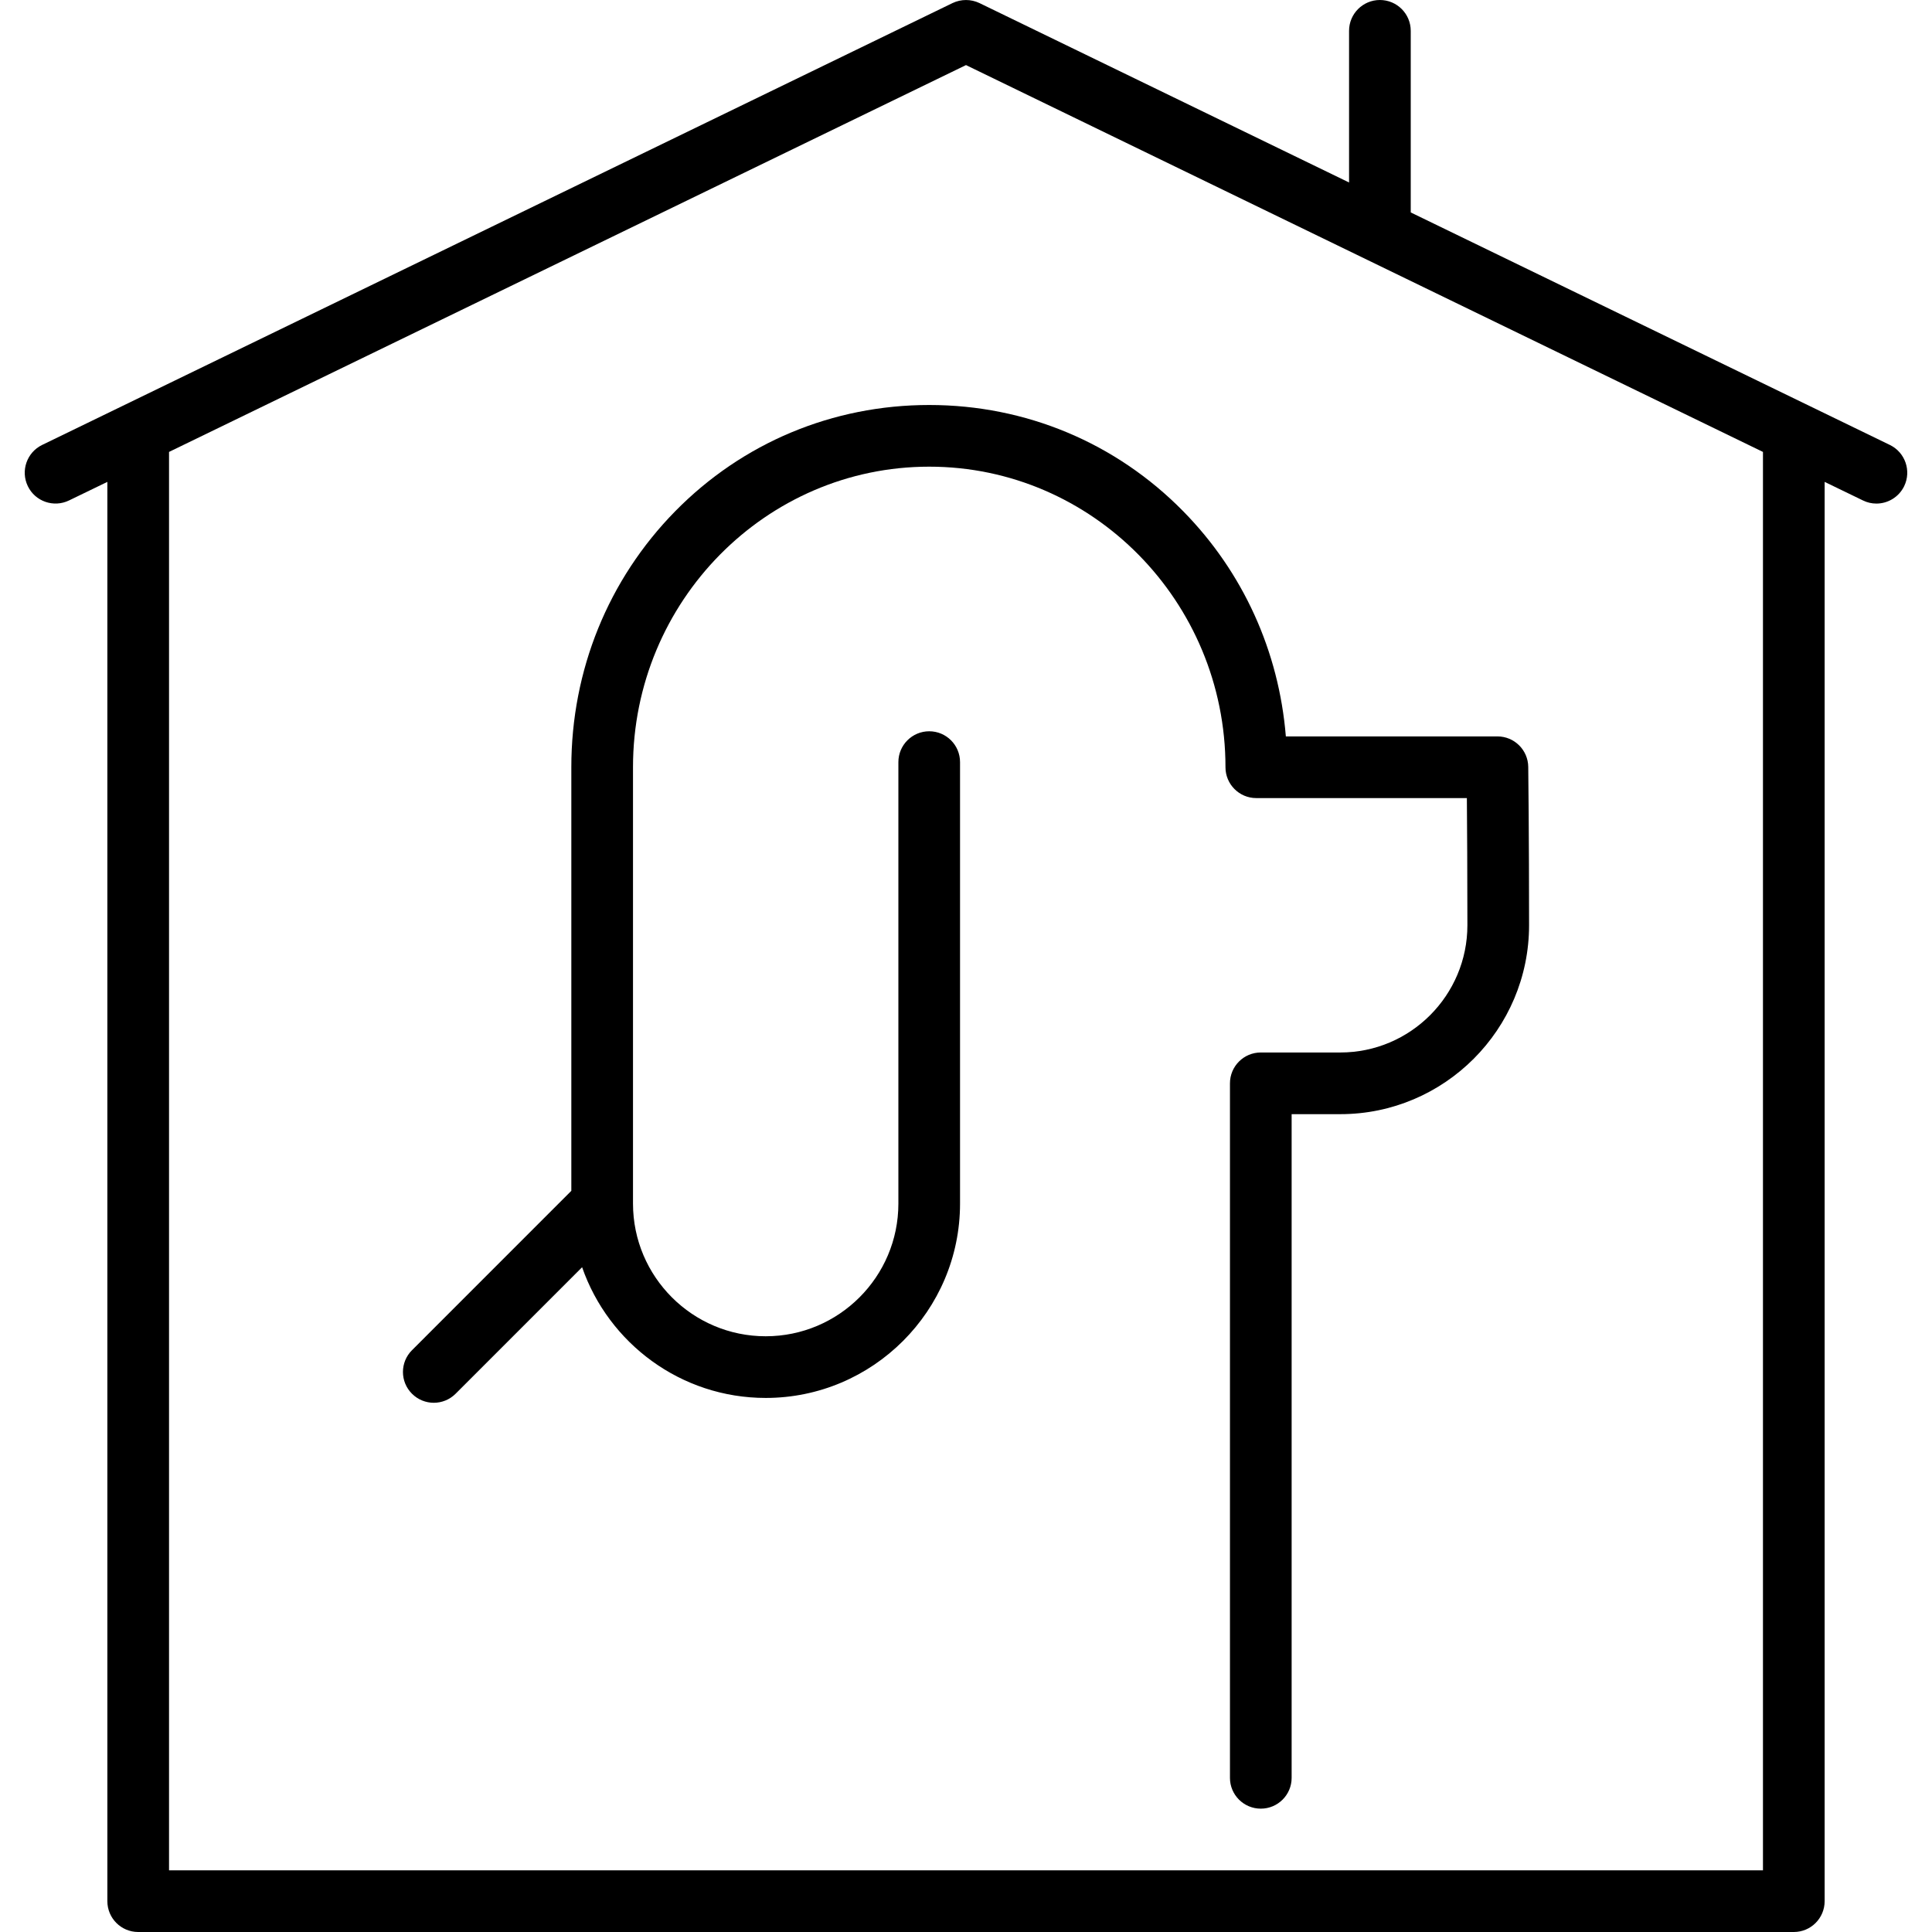
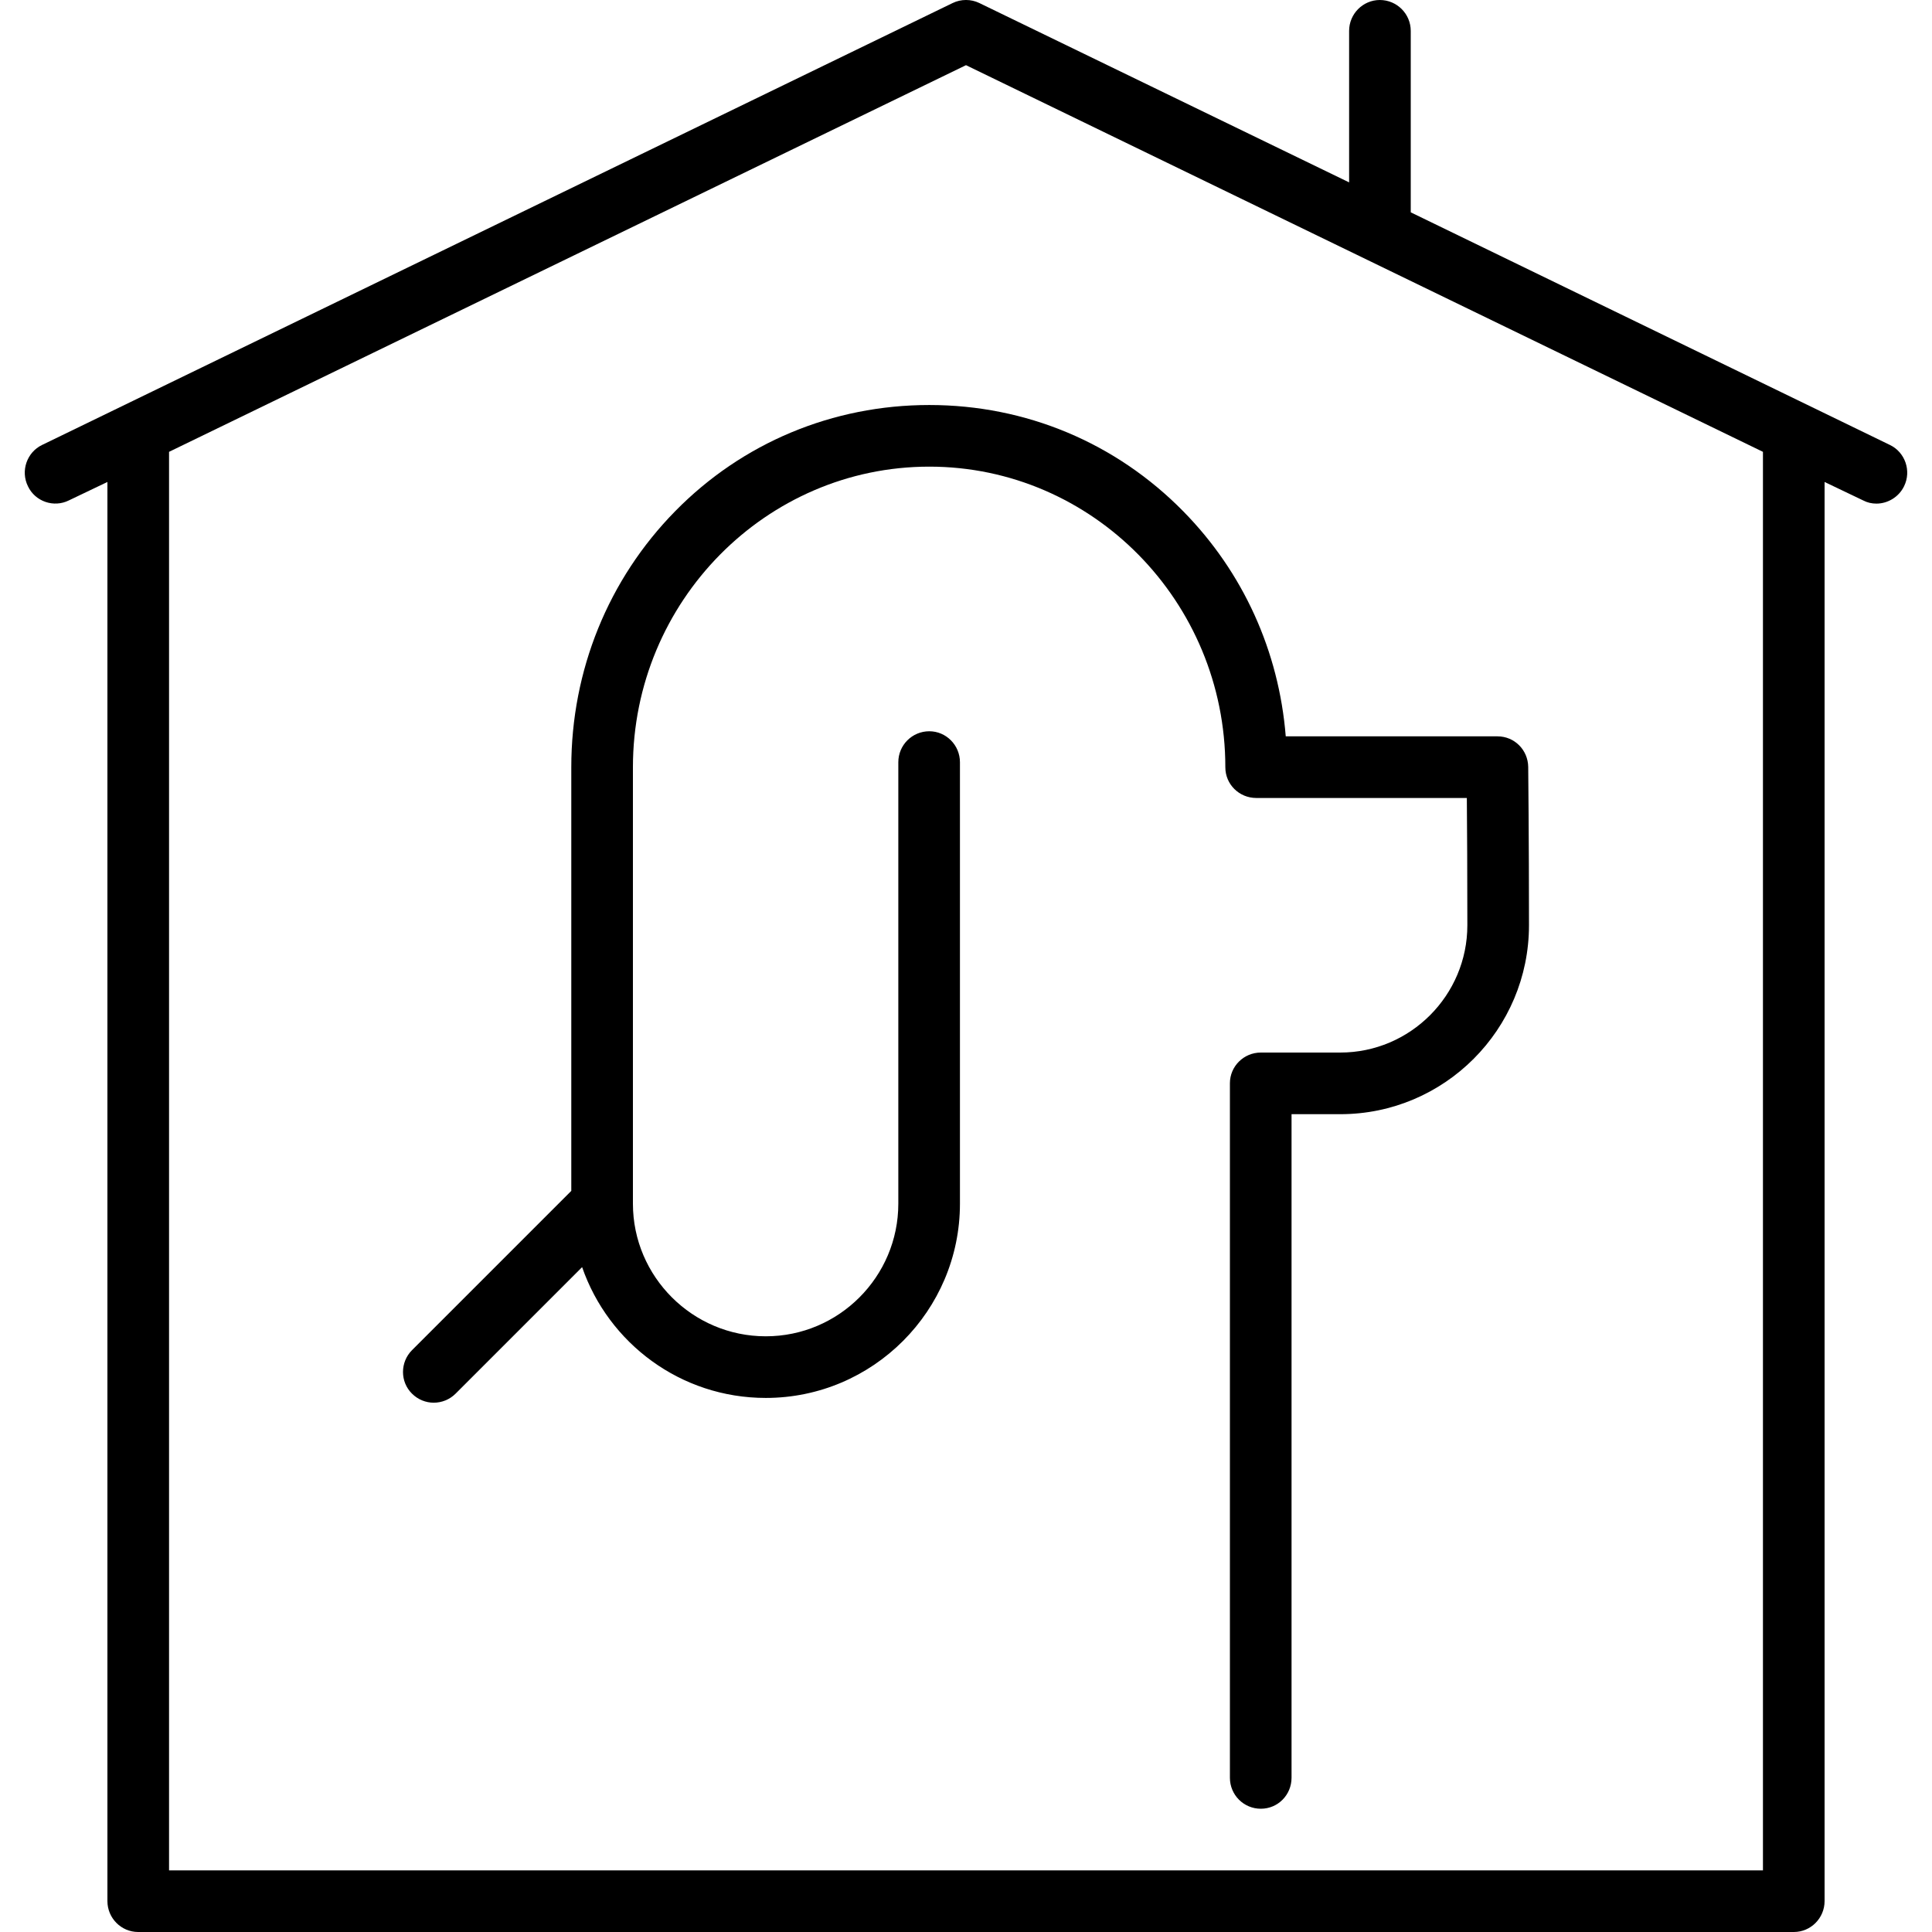
- <svg xmlns="http://www.w3.org/2000/svg" width="128pt" height="128pt" viewBox="0 0 128 128" version="1.1">
+ <svg xmlns="http://www.w3.org/2000/svg" width="30pt" height="30pt" viewBox="0 0 30 30" version="1.1">
  <g id="surface1">
-     <path style=" stroke:none;fill-rule:nonzero;fill:rgb(0%,0%,0%);fill-opacity:1;" d="M 44.73 33.875 C 40.297 38.391 37.852 44.41 37.852 50.828 L 37.852 78.895 L 27.297 89.453 C 26.496 90.25 26.496 91.543 27.297 92.34 C 27.695 92.738 28.219 92.938 28.738 92.938 C 29.262 92.938 29.785 92.738 30.184 92.34 L 38.566 83.957 C 40.316 88.992 45.105 92.617 50.73 92.617 C 57.828 92.617 63.605 86.84 63.605 79.742 L 63.605 50.492 C 63.605 49.363 62.691 48.449 61.562 48.449 C 60.438 48.449 59.52 49.363 59.52 50.492 L 59.52 79.742 C 59.52 84.59 55.578 88.531 50.73 88.531 C 45.883 88.531 41.938 84.59 41.938 79.742 C 41.938 79.742 41.938 79.738 41.938 79.738 L 41.938 50.828 C 41.938 39.848 50.742 30.918 61.562 30.918 C 72.387 30.918 81.191 39.852 81.191 50.832 C 81.191 51.961 82.105 52.875 83.23 52.875 L 97.184 52.875 C 97.199 54.781 97.219 57.859 97.219 61.297 C 97.219 65.949 93.441 69.73 88.801 69.73 L 83.531 69.73 C 82.402 69.73 81.488 70.645 81.488 71.773 L 81.488 117.789 C 81.488 118.914 82.402 119.828 83.531 119.828 C 84.66 119.828 85.574 118.914 85.574 117.789 L 85.574 73.816 L 88.801 73.816 C 95.695 73.816 101.305 68.199 101.305 61.297 C 101.305 55.578 101.254 50.855 101.25 50.809 C 101.238 49.691 100.328 48.789 99.211 48.789 L 85.191 48.789 C 84.73 43.145 82.359 37.91 78.398 33.879 C 73.938 29.336 67.961 26.832 61.562 26.832 C 55.168 26.832 49.191 29.332 44.73 33.875 Z M 44.73 33.875 " />
-     <path style=" stroke:none;fill-rule:nonzero;fill:rgb(0%,0%,0%);fill-opacity:1;" d="M 125.211 29.48 L 93.465 14.074 L 93.465 2.043 C 93.465 0.914 92.551 0 91.422 0 C 90.293 0 89.379 0.914 89.379 2.043 L 89.379 12.09 L 64.891 0.203 C 64.328 -0.066 63.672 -0.066 63.109 0.203 L 2.789 29.48 C 1.777 29.973 1.352 31.195 1.844 32.211 C 2.336 33.227 3.559 33.648 4.574 33.156 L 7.113 31.926 L 7.113 125.957 C 7.113 127.086 8.027 128 9.156 128 L 118.844 128 C 119.973 128 120.887 127.086 120.887 125.957 L 120.887 31.926 L 123.426 33.156 C 123.711 33.297 124.016 33.363 124.316 33.363 C 125.074 33.363 125.801 32.938 126.156 32.211 C 126.648 31.195 126.223 29.973 125.211 29.48 Z M 116.801 123.914 L 11.199 123.914 L 11.199 29.941 L 64 4.312 L 116.801 29.941 Z M 116.801 123.914 " />
+     <path style=" stroke:none;fill-rule:nonzero;fill:rgb(0%,0%,0%);fill-opacity:1;" d="M 10.484 7.938 C 9.445 8.996 8.871 10.41 8.871 11.914 L 8.871 18.492 L 6.398 20.965 C 6.211 21.152 6.211 21.457 6.398 21.641 C 6.492 21.734 6.613 21.781 6.734 21.781 C 6.859 21.781 6.98 21.734 7.074 21.641 L 9.039 19.676 C 9.449 20.859 10.57 21.707 11.891 21.707 C 13.555 21.707 14.906 20.352 14.906 18.691 L 14.906 11.836 C 14.906 11.57 14.691 11.355 14.43 11.355 C 14.164 11.355 13.949 11.57 13.949 11.836 L 13.949 18.691 C 13.949 19.824 13.027 20.75 11.891 20.75 C 10.754 20.75 9.828 19.824 9.828 18.691 C 9.828 18.691 9.828 18.688 9.828 18.688 L 9.828 11.914 C 9.828 9.34 11.895 7.246 14.43 7.246 C 16.965 7.246 19.027 9.34 19.027 11.914 C 19.027 12.18 19.242 12.391 19.508 12.391 L 22.777 12.391 C 22.781 12.84 22.785 13.562 22.785 14.367 C 22.785 15.457 21.898 16.344 20.812 16.344 L 19.578 16.344 C 19.312 16.344 19.098 16.559 19.098 16.82 L 19.098 27.605 C 19.098 27.871 19.312 28.086 19.578 28.086 C 19.844 28.086 20.055 27.871 20.055 27.605 L 20.055 17.301 L 20.812 17.301 C 22.43 17.301 23.742 15.984 23.742 14.367 C 23.742 13.027 23.73 11.918 23.73 11.91 C 23.727 11.645 23.516 11.434 23.254 11.434 L 19.965 11.434 C 19.859 10.113 19.305 8.887 18.375 7.941 C 17.328 6.875 15.93 6.289 14.43 6.289 C 12.93 6.289 11.527 6.875 10.484 7.938 Z M 10.484 7.938 " />
+     <path style=" stroke:none;fill-rule:nonzero;fill:rgb(0%,0%,0%);fill-opacity:1;" d="M 29.348 6.91 L 21.906 3.297 L 21.906 0.48 C 21.906 0.215 21.691 0 21.426 0 C 21.164 0 20.949 0.215 20.949 0.48 L 20.949 2.832 L 15.207 0.047 C 15.078 -0.016 14.922 -0.016 14.793 0.047 L 0.652 6.91 C 0.418 7.023 0.316 7.312 0.434 7.551 C 0.547 7.789 0.836 7.887 1.07 7.77 L 1.668 7.484 L 1.668 29.52 C 1.668 29.785 1.883 30 2.145 30 L 27.855 30 C 28.117 30 28.332 29.785 28.332 29.52 L 28.332 7.484 L 28.93 7.77 C 28.996 7.805 29.066 7.82 29.137 7.82 C 29.312 7.82 29.484 7.719 29.566 7.551 C 29.684 7.312 29.582 7.023 29.348 6.91 Z M 27.375 29.043 L 2.625 29.043 L 2.625 7.016 L 15 1.012 L 27.375 7.016 Z M 27.375 29.043 " />
  </g>
</svg>
